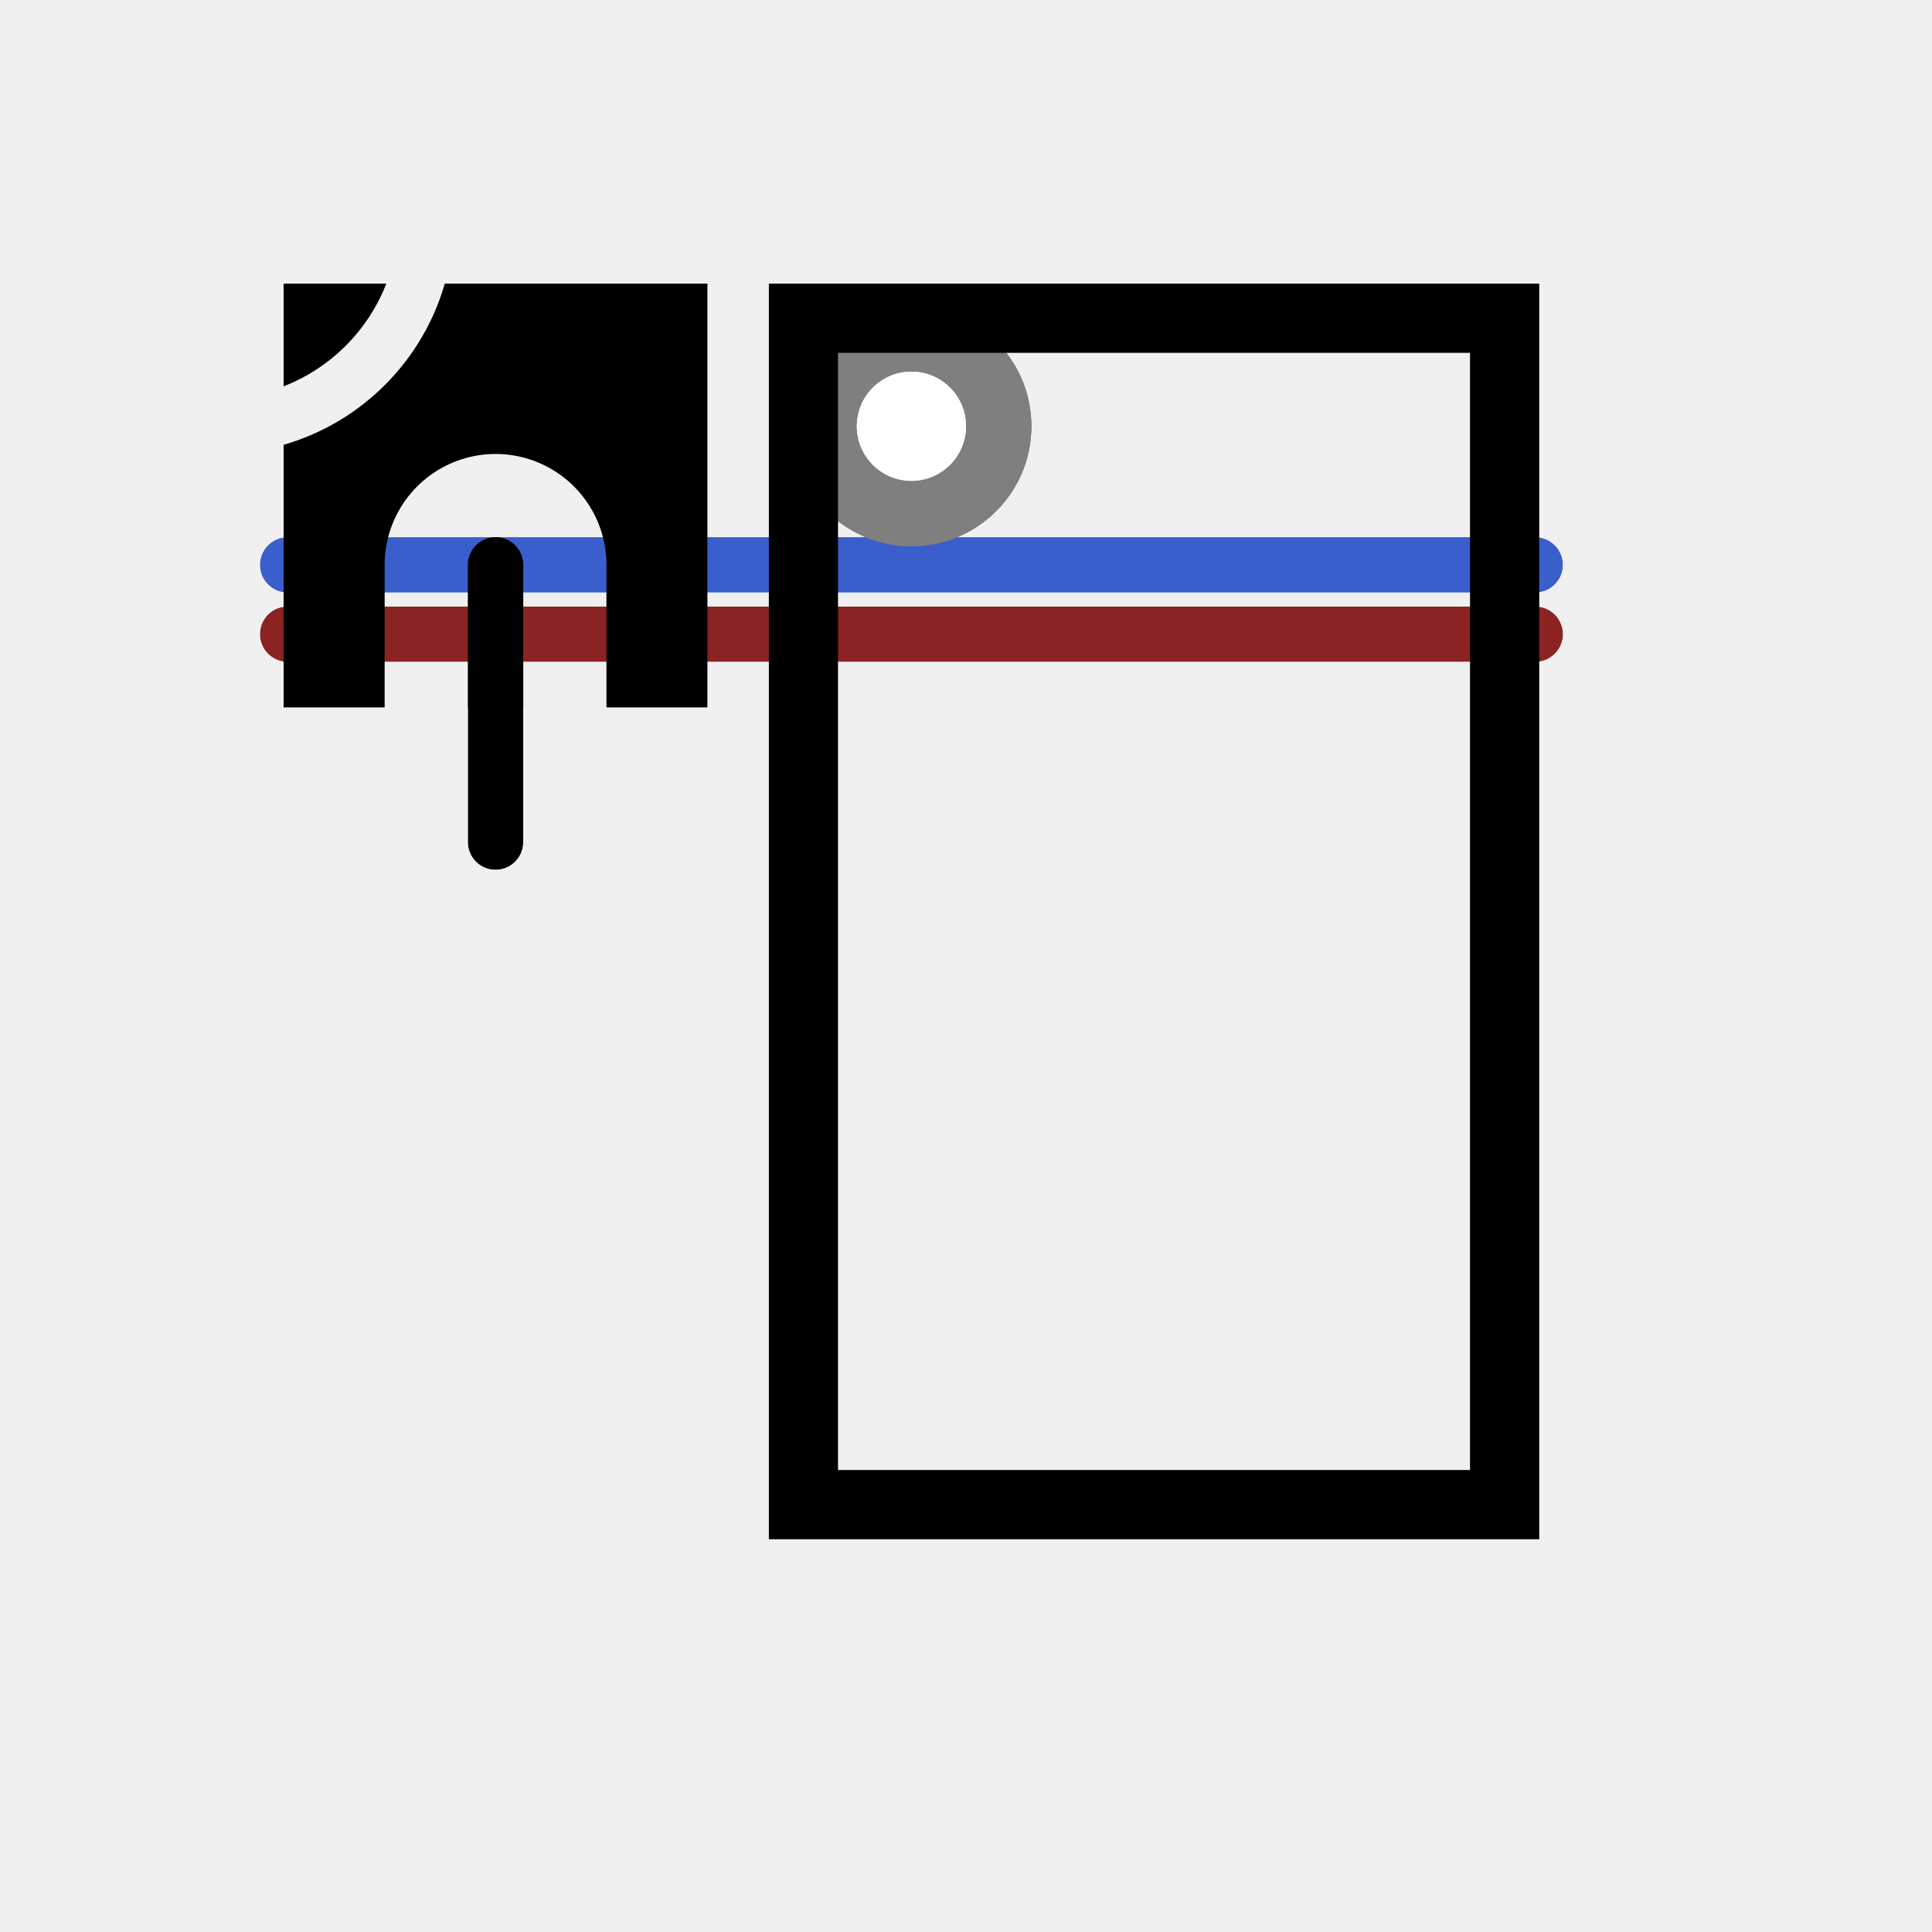
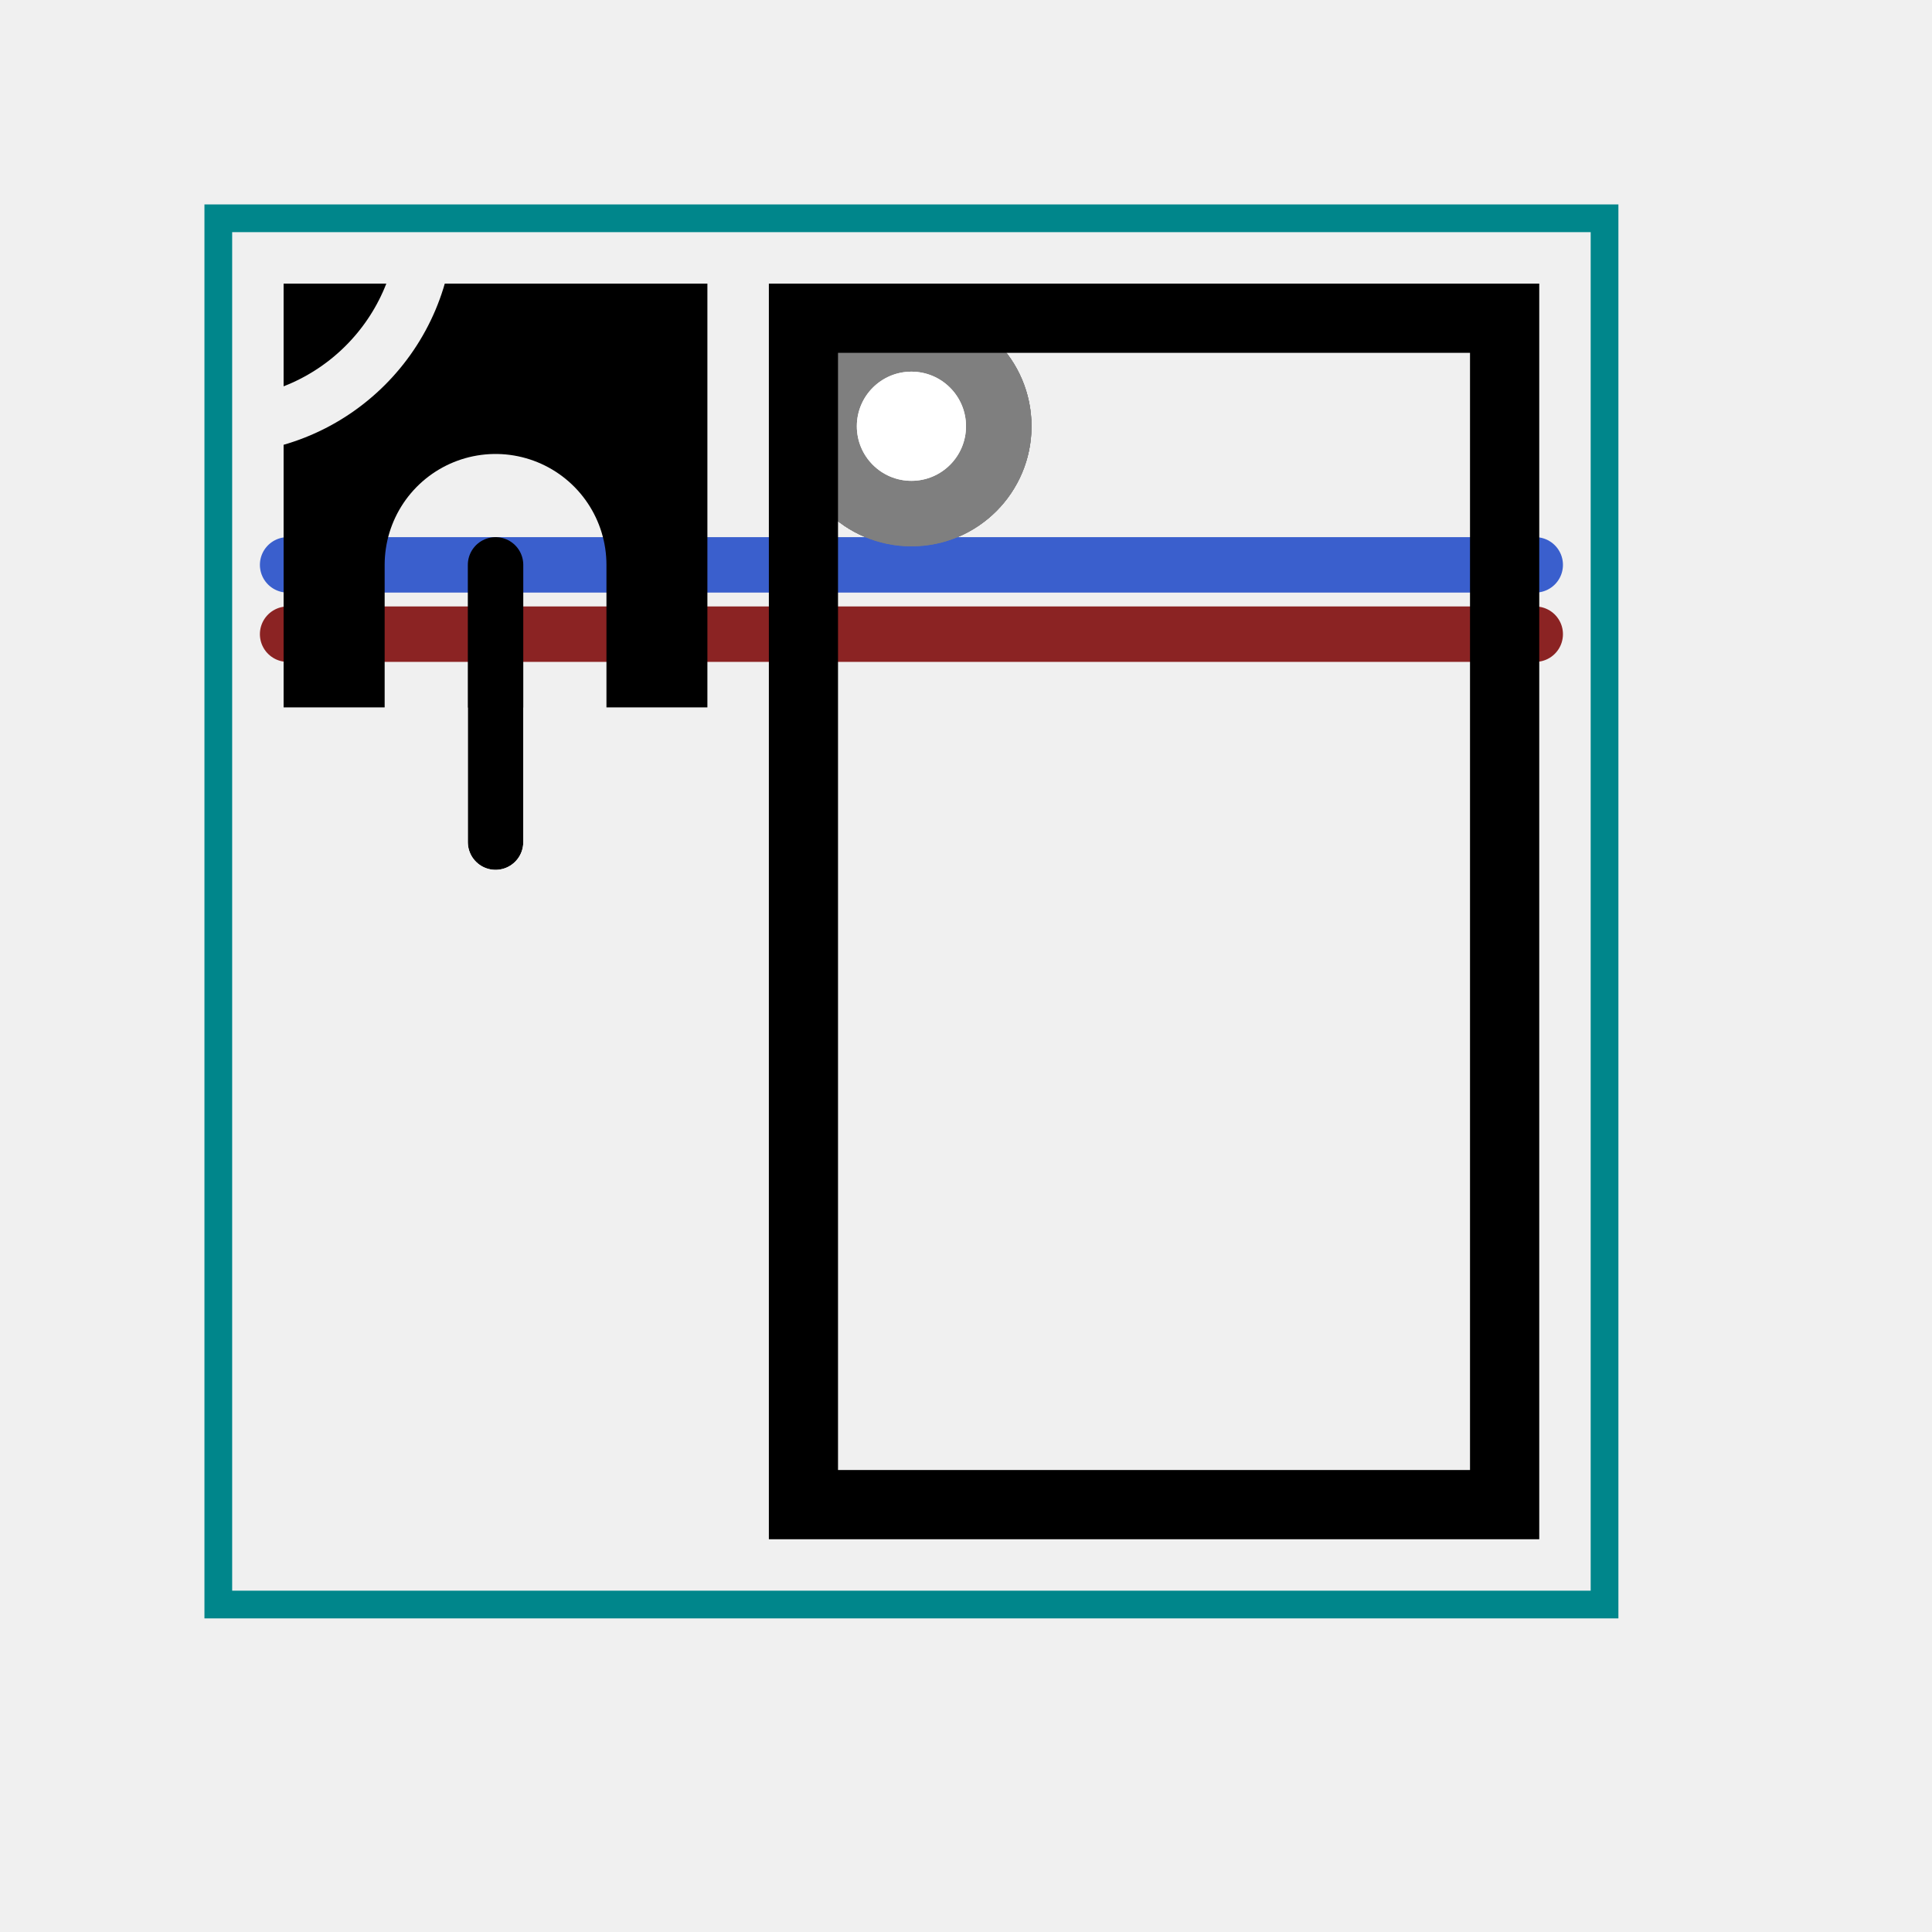
<svg xmlns="http://www.w3.org/2000/svg" xmlns:xlink="http://www.w3.org/1999/xlink" version="1.0" width="1625.6" height="1625.6" viewBox="-2 -2 17.7 17.7">
  <g id="layer_9_outline">
-     <defs>
-       <g id="comp_pixel_1">
-         <rect x="0" y="0" width="12.7" height="12.7" stroke-width="0.254" stroke="#00868b" stroke-linecap="round" fill="none" />
-       </g>
-       <mask id="comp_clip_1" maskUnits="userSpaceOnUse" x="0" y="0" width="12.7" height="12.7">
- </mask>
-     </defs>
-     <use xlink:href="#comp_pixel_1" mask="url(#comp_clip_1)" />
+     <rect x="0" y="0" width="12.7" height="12.7" stroke-width="0.254" stroke="#00868b" stroke-linecap="round" fill="none" />
  </g>
  <g id="layer_7_group7">
-     <defs>
-       <g id="comp_pixel_2">
-         <circle cx="6.35" cy="1.905" r="1.1" stroke-width="0.254" fill="#7f7f7f" stroke="none" />
-         <circle cx="6.35" cy="1.905" r="0.5" stroke-width="0" fill="#ffffff" stroke="none" />
-       </g>
-       <mask id="comp_clip_2" maskUnits="userSpaceOnUse" x="0" y="0" width="12.7" height="12.7">
-         <circle cx="6.35" cy="1.905" r="1.1" stroke-width="0.254" fill="#FFFFFF" stroke="none" />
-         <circle cx="6.35" cy="1.905" r="0.5" stroke-width="0" fill="#FFFFFF" stroke="none" />
-       </mask>
-     </defs>
-     <use xlink:href="#comp_pixel_2" mask="url(#comp_clip_2)" />
+     <circle cx="6.35" cy="1.905" r="1.1" stroke-width="0.254" fill="#7f7f7f" stroke="none" />
+     <circle cx="6.35" cy="1.905" r="0.5" stroke-width="0" fill="#ffffff" stroke="none" />
  </g>
  <g id="layer_5_group5">
-     <defs>
-       <g id="comp_pixel_3">
-         <circle cx="6.35" cy="1.905" r="1.1" stroke-width="0.254" fill="#7f7f7f" stroke="none" />
-         <circle cx="6.35" cy="1.905" r="0.5" stroke-width="0" fill="#ffffff" stroke="none" />
-       </g>
-       <mask id="comp_clip_3" maskUnits="userSpaceOnUse" x="0" y="0" width="12.7" height="12.7">
-         <circle cx="6.35" cy="1.905" r="1.1" stroke-width="0.254" fill="#FFFFFF" stroke="none" />
-         <circle cx="6.35" cy="1.905" r="0.5" stroke-width="0" fill="#FFFFFF" stroke="none" />
-       </mask>
-     </defs>
-     <use xlink:href="#comp_pixel_3" mask="url(#comp_clip_3)" />
+     <circle cx="6.35" cy="1.905" r="1.1" stroke-width="0.254" fill="#7f7f7f" stroke="none" />
+     <circle cx="6.35" cy="1.905" r="0.5" stroke-width="0" fill="#ffffff" stroke="none" />
  </g>
  <g id="layer_10_bottom">
-     <defs>
-       <g id="comp_pixel_4">
-         <line x1="0.635" y1="3.175" x2="12.065" y2="3.175" stroke-width="0.508" stroke="#3a5fcd" stroke-linecap="round" />
-         <circle cx="6.35" cy="1.905" r="1.1" stroke-width="0.508" fill="#7f7f7f" stroke="none" />
-         <circle cx="6.35" cy="1.905" r="0.5" stroke-width="0" fill="#ffffff" stroke="none" />
-       </g>
-       <mask id="comp_clip_4" maskUnits="userSpaceOnUse" x="0" y="0" width="12.7" height="12.7">
-         <line x1="0.635" y1="3.175" x2="12.065" y2="3.175" stroke-width="0.508" stroke="#FFFFFF" stroke-linecap="round" />
-         <circle cx="6.35" cy="1.905" r="1.1" stroke-width="0.508" fill="#FFFFFF" stroke="none" />
-         <circle cx="6.35" cy="1.905" r="0.5" stroke-width="0" fill="#FFFFFF" stroke="none" />
-       </mask>
-     </defs>
-     <use xlink:href="#comp_pixel_4" mask="url(#comp_clip_4)" />
+     <line x1="0.635" y1="3.175" x2="12.065" y2="3.175" stroke-width="0.508" stroke="#3a5fcd" stroke-linecap="round" />
+     <circle cx="6.35" cy="1.905" r="1.1" stroke-width="0.508" fill="#7f7f7f" stroke="none" />
+     <circle cx="6.35" cy="1.905" r="0.5" stroke-width="0" fill="#ffffff" stroke="none" />
  </g>
  <g id="layer_3_top">
-     <defs>
-       <g id="comp_pixel_5">
-         <line x1="0.635" y1="3.81" x2="12.065" y2="3.81" stroke-width="0.508" stroke="#8b2323" stroke-linecap="round" />
-         <circle cx="6.35" cy="1.905" r="1.1" stroke-width="0.508" fill="#7f7f7f" stroke="none" />
-         <circle cx="6.35" cy="1.905" r="0.5" stroke-width="0" fill="#ffffff" stroke="none" />
-       </g>
-       <mask id="comp_clip_5" maskUnits="userSpaceOnUse" x="0" y="0" width="12.7" height="12.7">
-         <line x1="0.635" y1="3.81" x2="12.065" y2="3.81" stroke-width="0.508" stroke="#FFFFFF" stroke-linecap="round" />
-         <circle cx="6.35" cy="1.905" r="1.1" stroke-width="0.508" fill="#FFFFFF" stroke="none" />
-         <circle cx="6.35" cy="1.905" r="0.5" stroke-width="0" fill="#FFFFFF" stroke="none" />
-       </mask>
-     </defs>
-     <use xlink:href="#comp_pixel_5" mask="url(#comp_clip_5)" />
-     <defs>
-       <g id="comp_pixel_6">
- </g>
-       <mask id="comp_clip_6" maskUnits="userSpaceOnUse" x="0" y="0" width="12.7" height="12.7">
- </mask>
-     </defs>
-     <use xlink:href="#comp_pixel_6" mask="url(#comp_clip_6)" />
+     <line x1="0.635" y1="3.81" x2="12.065" y2="3.81" stroke-width="0.508" stroke="#8b2323" stroke-linecap="round" />
+     <circle cx="6.35" cy="1.905" r="1.1" stroke-width="0.508" fill="#7f7f7f" stroke="none" />
+     <circle cx="6.35" cy="1.905" r="0.5" stroke-width="0" fill="#ffffff" stroke="none" />
  </g>
  <g id="layer_1_topsilk">
    <defs>
-       <g id="comp_pixel_7">
+       <g id="comp_pixel_1">
        <polygon points="0.635,0.635 4.445,0.635 4.445,4.445 0.635,4.445 " stroke-width="0.075" stroke="#000000" fill="#000000" />
        <polygon points="5.08,0.635 12.065,0.635 12.065,12.065 5.08,12.065 " stroke-width="0.075" stroke="#000000" fill="#000000" />
        <polygon points="5.715,1.27 11.43,1.27 11.43,11.43 5.715,11.43 " stroke-width="0.075" stroke="erase" fill="erase" />
        <line x1="2.54" y1="6.35" x2="2.54" y2="3.175" stroke-width="2.032" stroke="erase" stroke-linecap="round" />
        <path d="M 1.905 0 A 1.905 1.905 0 0 1 0 1.905" stroke-width="0.508" stroke="erase" stroke-linecap="round" fill="none" />
        <line x1="2.54" y1="5.715" x2="2.54" y2="3.175" stroke-width="0.508" stroke="#000000" stroke-linecap="round" />
      </g>
-       <mask id="comp_clip_7" maskUnits="userSpaceOnUse" x="0" y="0" width="12.7" height="12.7">
+       <mask id="comp_clip_1" maskUnits="userSpaceOnUse" x="0" y="0" width="12.7" height="12.7">
        <polygon points="0.635,0.635 4.445,0.635 4.445,4.445 0.635,4.445 " stroke-width="0.075" stroke="#FFFFFF" fill="#FFFFFF" />
        <polygon points="5.08,0.635 12.065,0.635 12.065,12.065 5.08,12.065 " stroke-width="0.075" stroke="#FFFFFF" fill="#FFFFFF" />
        <polygon points="5.715,1.27 11.43,1.27 11.43,11.43 5.715,11.43 " stroke-width="0.075" stroke="#000000" fill="#000000" />
        <line x1="2.54" y1="6.35" x2="2.54" y2="3.175" stroke-width="2.032" stroke="#000000" stroke-linecap="round" />
        <path d="M 1.905 0 A 1.905 1.905 0 0 1 0 1.905" stroke-width="0.508" stroke="#000000" stroke-linecap="round" fill="none" />
        <line x1="2.54" y1="5.715" x2="2.54" y2="3.175" stroke-width="0.508" stroke="#FFFFFF" stroke-linecap="round" />
      </mask>
    </defs>
-     <use xlink:href="#comp_pixel_7" mask="url(#comp_clip_7)" />
+     <use xlink:href="#comp_pixel_1" mask="url(#comp_clip_1)" />
  </g>
  <g id="layer_-1_plated-drill">
    <circle cx="6.35" cy="1.905" r="0.5" stroke-width="0" fill="#ffffff" stroke="none" />
  </g>
</svg>
